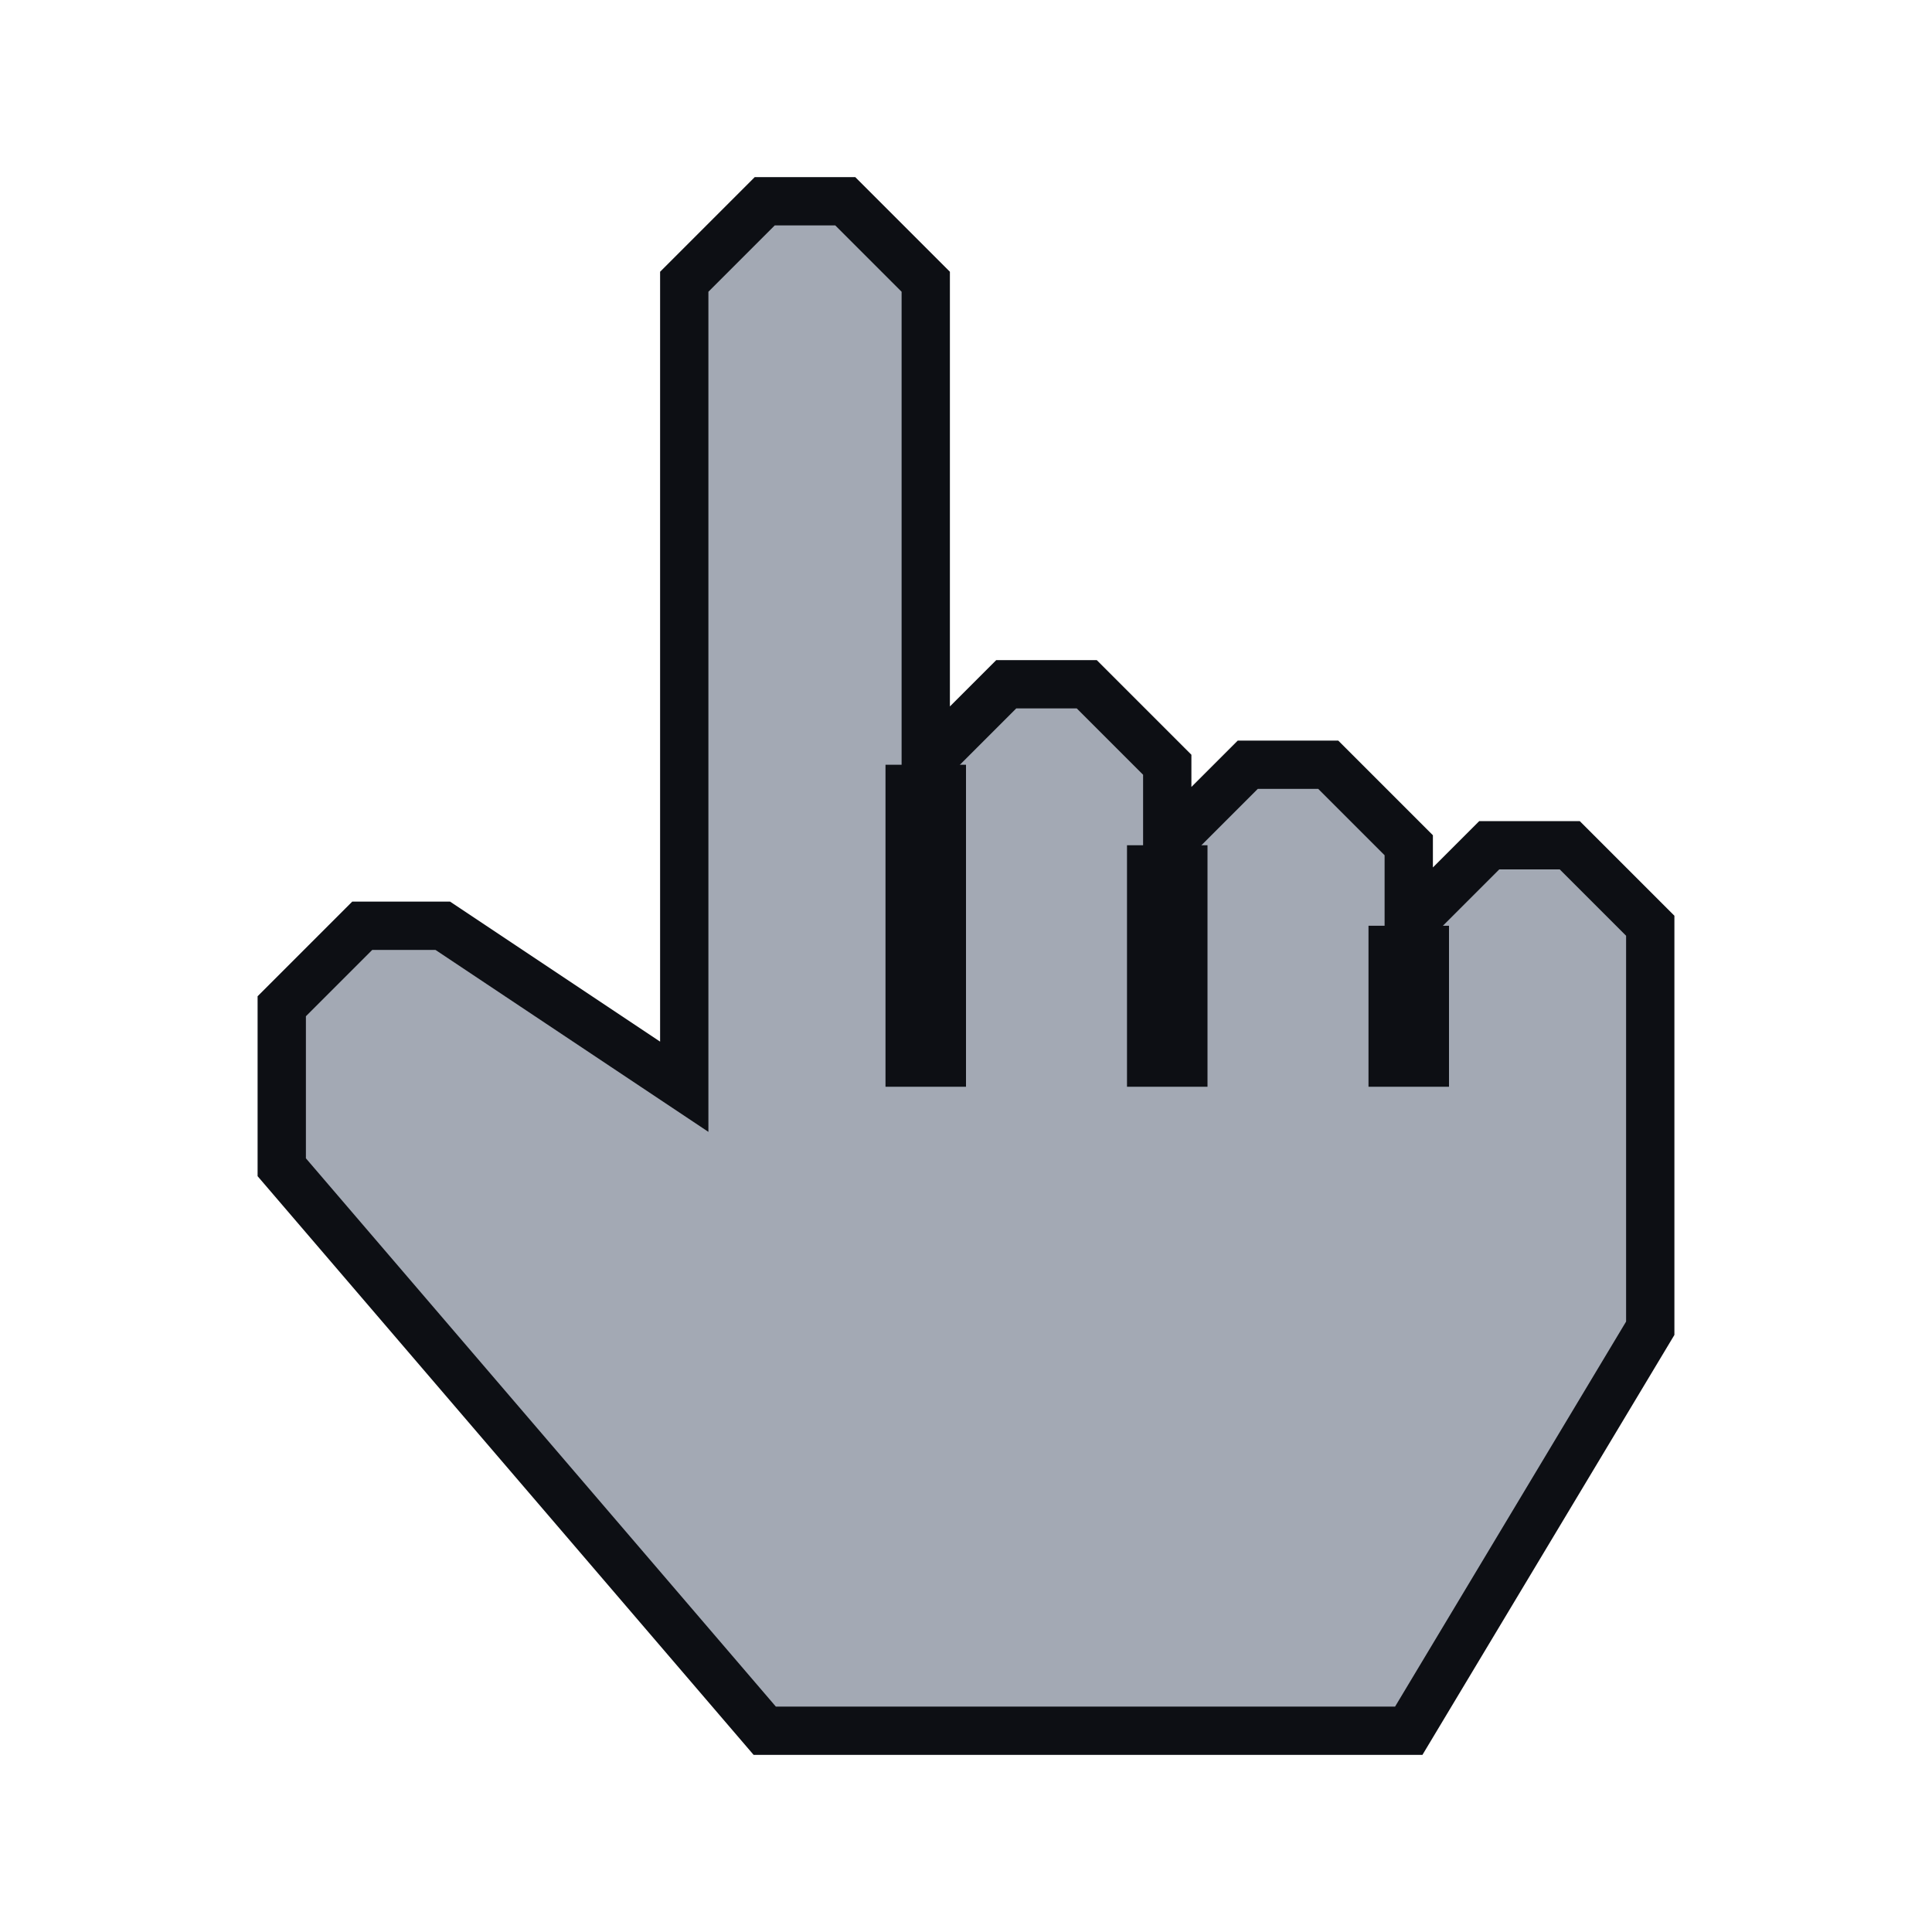
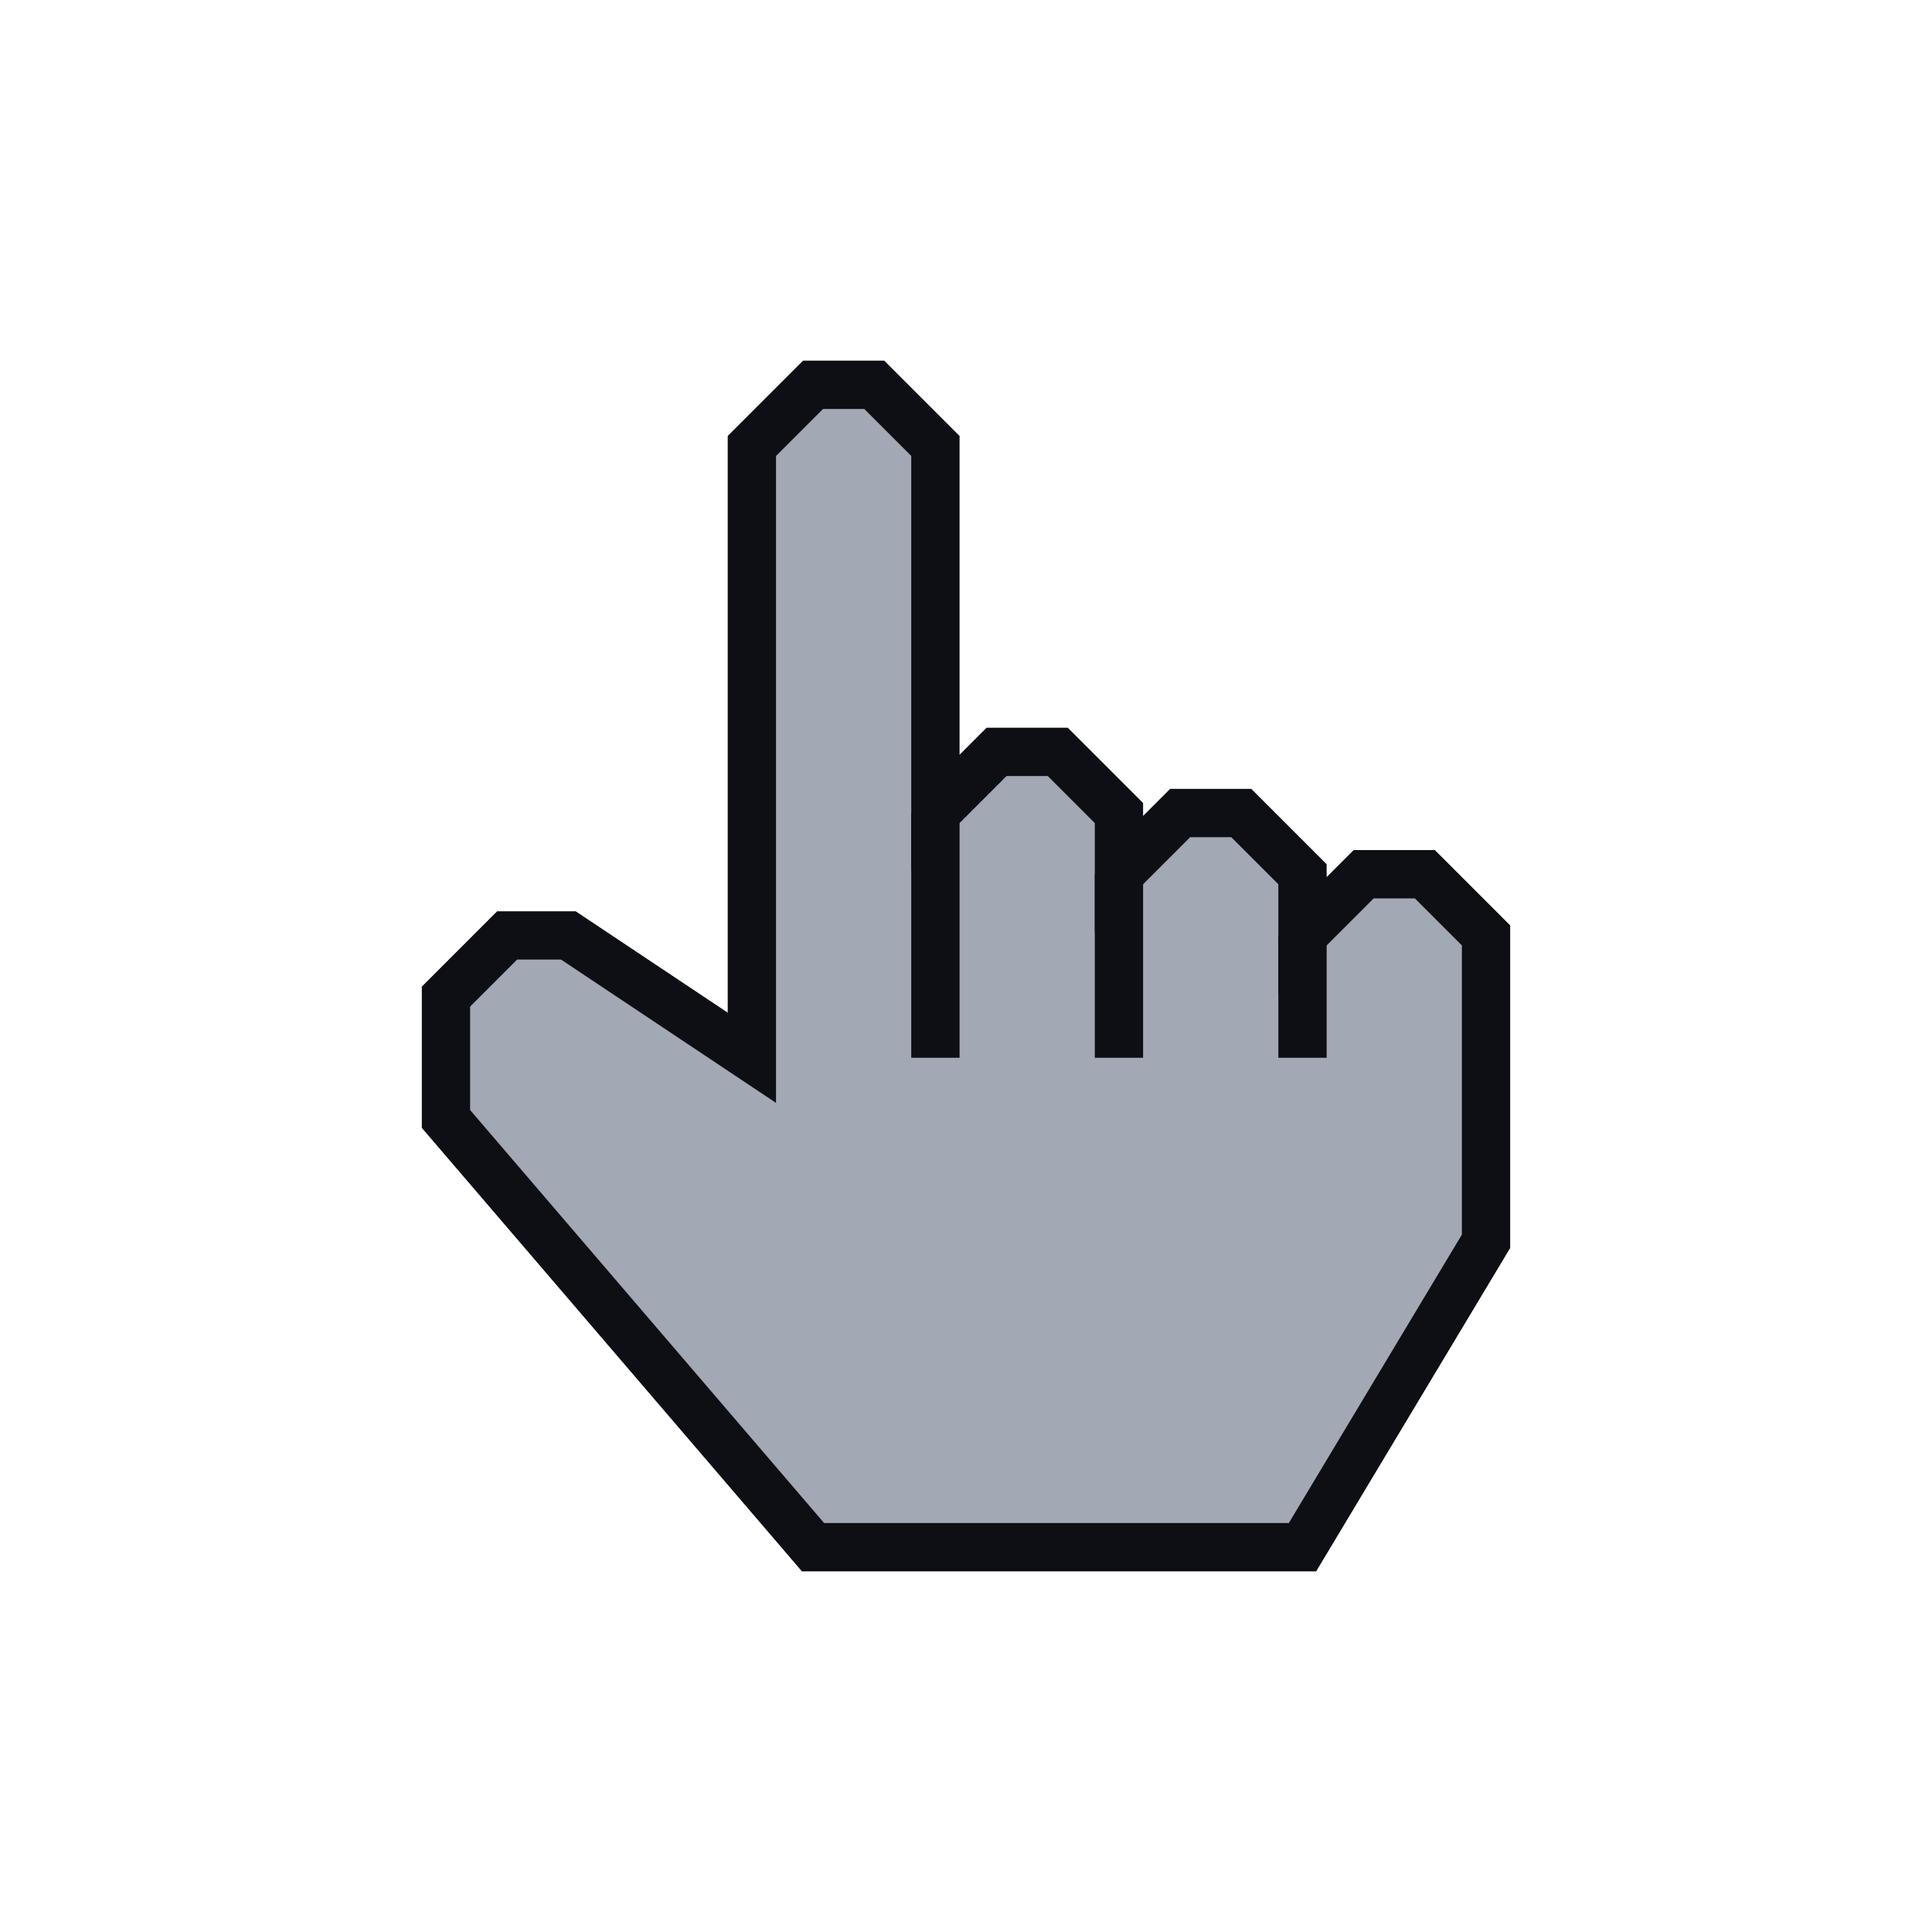
<svg xmlns="http://www.w3.org/2000/svg" width="40" height="40" viewBox="0 0 24 24">
-   <path d="M8.5 13.5V3.5l1-1h1l1 1v6l1-1h1l1 1v1l1-1h1l1 1v1l1-1h1l1 1v5l-3 5h-8l-6-7v-2l1-1h1Z" fill="#a3a9b4" stroke="#0d0f14" stroke-width="1" stroke-linejoin="miter" vector-effect="non-scaling-stroke" />
-   <path d="M11.5 9.5v4m3-3v3m3-2v2" fill="none" stroke="#0d0f14" stroke-width="1" />
+   <g transform="translate(12 12) scale(0.76) translate(-12 -12)">
+     <path d="M8.5 13.5V3.5l1-1h1l1 1v6l1-1h1l1 1v1l1-1h1l1 1v1l1-1h1l1 1v5l-3 5h-8l-6-7v-2l1-1h1Z" fill="#a3a9b4" stroke="#0d0f14" stroke-width="1" stroke-linejoin="miter" vector-effect="non-scaling-stroke" />
+     <path d="M11.5 9.5v4m3-3v3m3-2v2" fill="none" stroke="#0d0f14" stroke-width="1" vector-effect="non-scaling-stroke" />
+   </g>
</svg>
